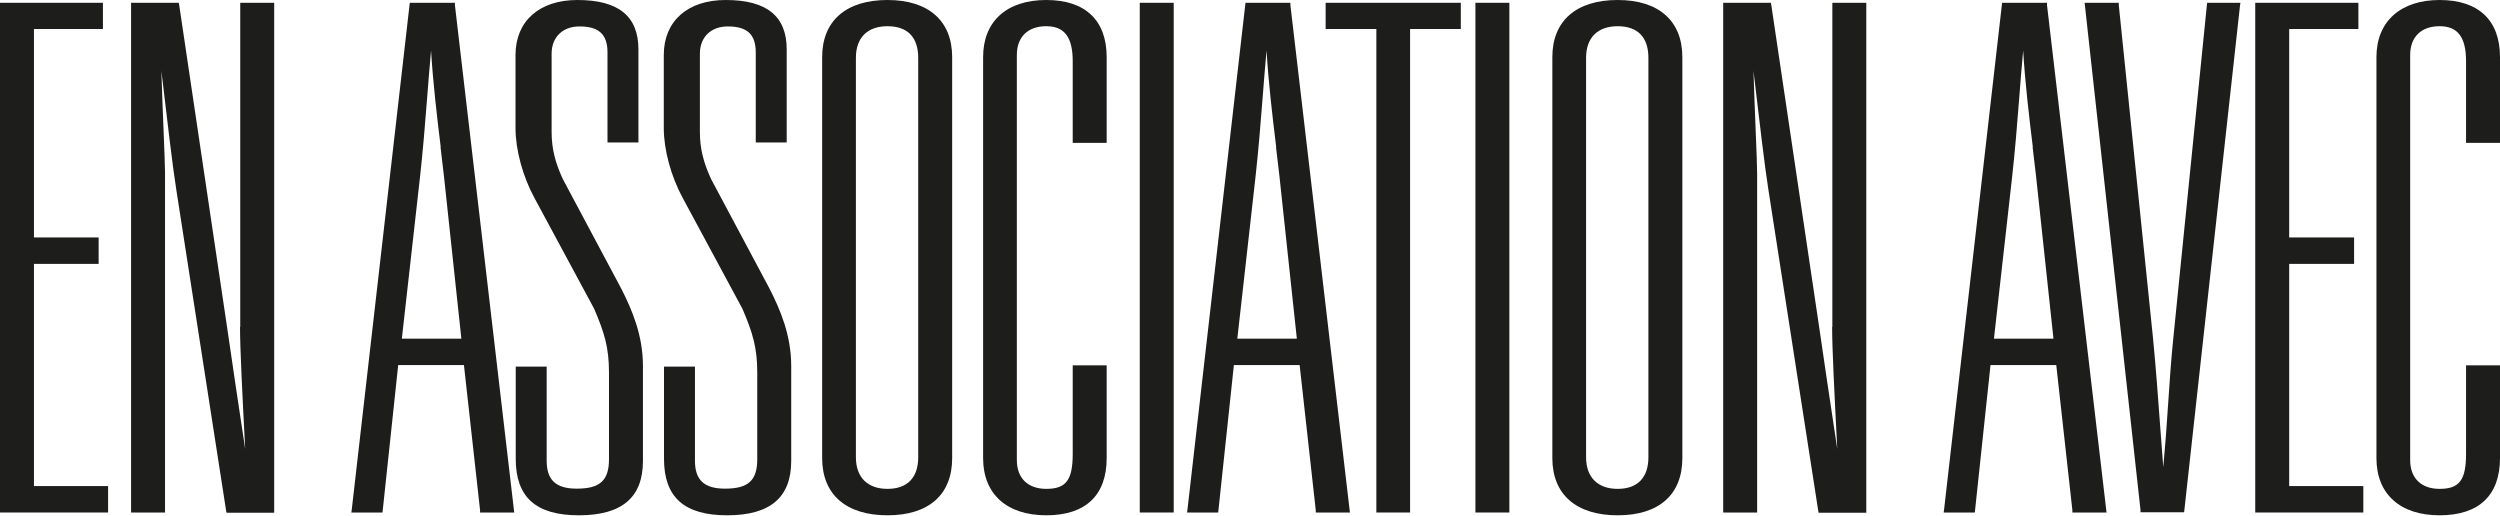
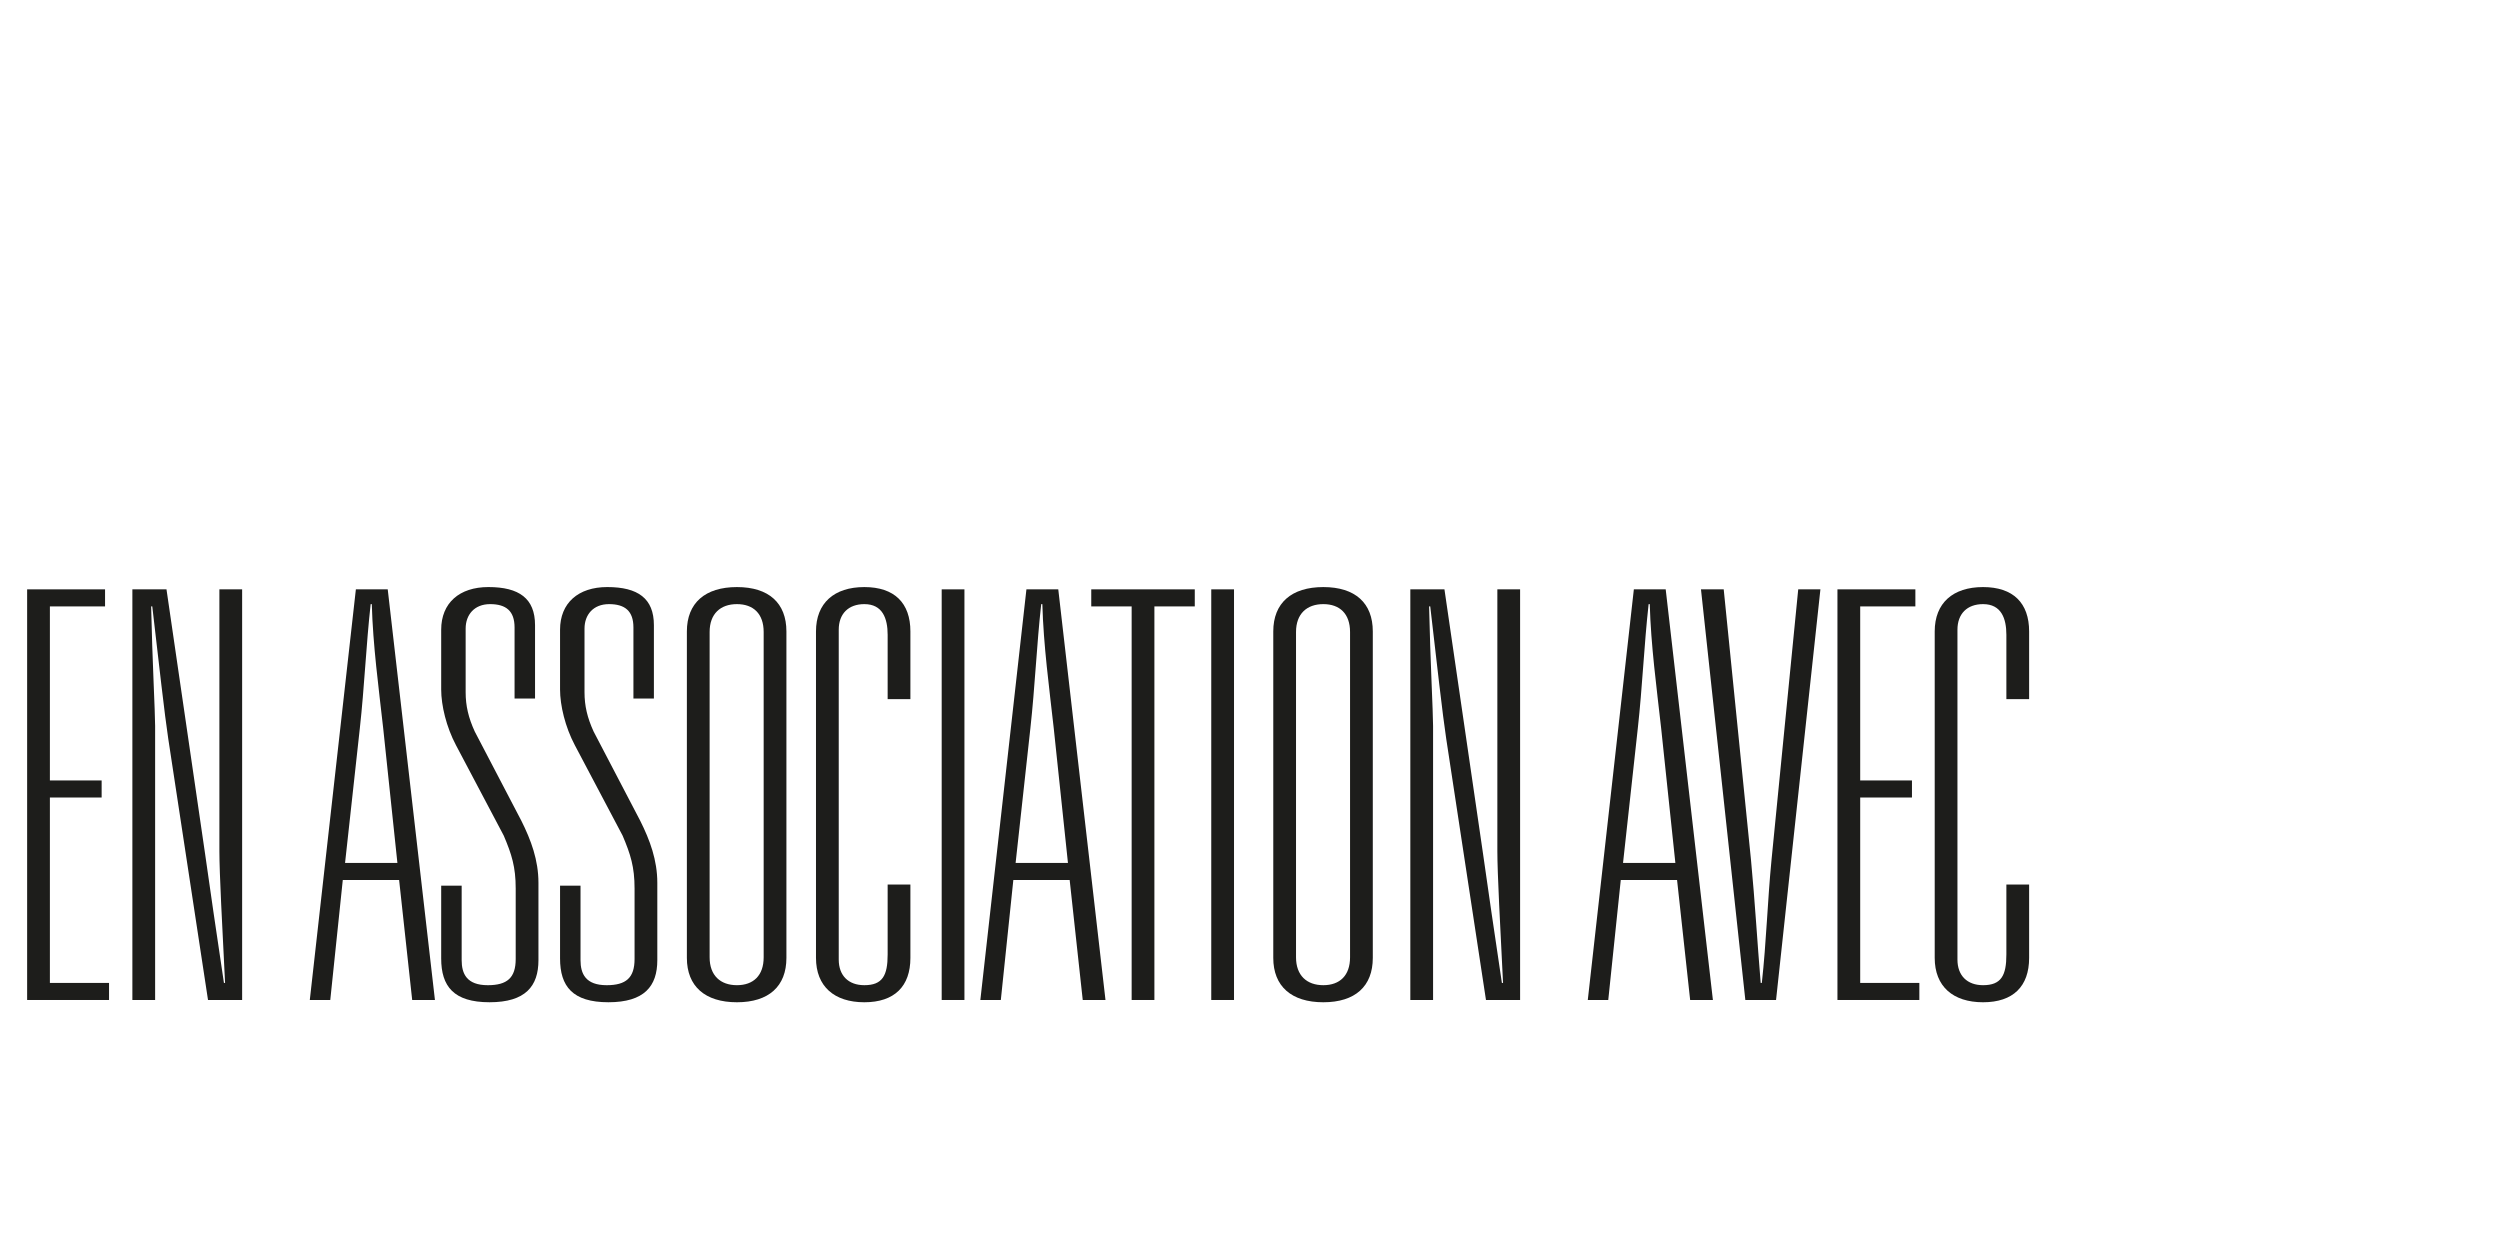
- <svg xmlns="http://www.w3.org/2000/svg" id="ecrit_par_-_copie" data-name="ecrit par - copie" viewBox="0 0 116.34 23.98">
+ <svg xmlns="http://www.w3.org/2000/svg" id="written_by_-_copie" data-name="written by - copie" viewBox="0 0 2000 1000">
  <defs>
    <style>
      .cls-1 {
        fill: #1d1d1b;
        stroke-width: 0px;
      }
    </style>
  </defs>
-   <polygon class="cls-1" points="1.58 12.28 4.59 12.28 4.59 11.05 1.58 11.05 1.58 1.35 4.79 1.35 4.79 .13 0 .13 0 23.85 5.03 23.85 5.03 22.62 1.58 22.62 1.58 12.28" />
-   <path class="cls-1" d="M11.17,15.21c0,1.03.11,3.17.24,5.69-.34-2.23-.62-4.15-.82-5.52L8.34.24l-.02-.11h-2.22v23.72h1.58v-15.79c0-.33-.03-1.04-.07-2.03-.03-.77-.07-1.72-.1-2.73.28,2.36.53,4.51.69,5.5l2.32,14.95.02.11h2.22V.13h-1.58v15.08Z" />
-   <path class="cls-1" d="M21.15.13h-2.08l-2.7,23.58-.02.14h1.45l.73-6.86h3.06l.75,6.75v.11h1.59L21.17.24v-.11ZM20.5,6.84c.05.45.11.91.16,1.36l.81,7.56h-2.77l.85-7.56c.13-1.18.23-2.39.32-3.56.06-.76.12-1.53.19-2.29.09,1.51.27,3.02.45,4.5Z" />
-   <path class="cls-1" d="M26.19,8.33c-.36-.78-.52-1.43-.52-2.19v-3.64c0-.77.51-1.27,1.3-1.27.9,0,1.3.37,1.3,1.21v4.19h1.44V2.3c0-1.55-.93-2.3-2.84-2.3-1.77,0-2.88.98-2.88,2.56v3.41c0,1,.34,2.25.88,3.24l2.78,5.16c.47,1.1.69,1.79.69,2.97v4.03c0,.99-.42,1.37-1.5,1.37-.97,0-1.4-.4-1.4-1.3v-4.38h-1.44v4.29c0,1.79.94,2.63,2.94,2.63s2.98-.83,2.98-2.53v-4.42c0-1.43-.51-2.62-1.01-3.6l-2.72-5.1Z" />
-   <path class="cls-1" d="M33.09,8.33c-.36-.78-.52-1.43-.52-2.19v-3.64c0-.77.51-1.27,1.3-1.27.9,0,1.3.37,1.3,1.21v4.19h1.44V2.3c0-1.55-.93-2.3-2.84-2.3-1.77,0-2.88.98-2.88,2.56v3.41c0,1,.34,2.25.88,3.24l2.78,5.16c.47,1.1.69,1.79.69,2.97v4.03c0,.99-.42,1.37-1.5,1.37-.97,0-1.4-.4-1.4-1.3v-4.38h-1.44v4.29c0,1.79.94,2.63,2.94,2.63s2.98-.83,2.98-2.53v-4.42c0-1.43-.51-2.62-1.01-3.6l-2.72-5.1Z" />
-   <path class="cls-1" d="M41.3,0c-1.93,0-3.04.97-3.04,2.66v18.66c0,1.69,1.11,2.66,3.04,2.66s3.01-.97,3.01-2.66V2.66c0-1.69-1.1-2.66-3.01-2.66ZM39.83,2.69c0-.93.53-1.47,1.47-1.47s1.43.52,1.43,1.47v18.59c0,.95-.51,1.47-1.43,1.47s-1.47-.53-1.47-1.47V2.69Z" />
-   <path class="cls-1" d="M48.69,0c-1.84,0-2.94.99-2.94,2.66v18.66c0,1.67,1.1,2.66,2.94,2.66s2.81-.94,2.81-2.66v-4.32h-1.58v4.12c0,1.22-.31,1.63-1.23,1.63-.86,0-1.37-.5-1.37-1.34V2.56c0-.84.51-1.34,1.37-1.34s1.23.53,1.23,1.63v3.8h1.58v-3.99c0-1.72-1-2.66-2.81-2.66Z" />
-   <rect class="cls-1" x="53.04" y=".13" width="1.58" height="23.72" />
-   <path class="cls-1" d="M60.04.13h-2.08l-2.7,23.58-.02.14h1.45l.73-6.86h3.06l.75,6.75v.11h1.59L60.05.24v-.11ZM59.38,6.84c.05.45.11.91.16,1.36l.81,7.56h-2.77l.85-7.56c.13-1.18.23-2.39.32-3.56.06-.76.12-1.53.19-2.29.09,1.51.27,3.02.45,4.5Z" />
-   <polygon class="cls-1" points="61.69 1.35 64.05 1.35 64.05 23.85 65.62 23.85 65.62 1.35 67.98 1.35 67.98 .13 61.69 .13 61.69 1.35" />
-   <rect class="cls-1" x="68.66" y=".13" width="1.58" height="23.72" />
-   <path class="cls-1" d="M75.28,0c-1.93,0-3.04.97-3.04,2.66v18.66c0,1.69,1.11,2.66,3.04,2.66s3.01-.97,3.01-2.66V2.66c0-1.69-1.1-2.66-3.01-2.66ZM73.81,2.69c0-.93.53-1.47,1.47-1.47s1.43.52,1.43,1.47v18.59c0,.95-.51,1.47-1.43,1.47s-1.47-.53-1.47-1.47V2.69Z" />
-   <path class="cls-1" d="M85.26,15.21c0,1.03.11,3.17.24,5.69-.34-2.23-.62-4.15-.82-5.52L82.43.24l-.02-.11h-2.22v23.72h1.58v-15.79c0-.33-.03-1.04-.07-2.03-.03-.77-.07-1.72-.1-2.73.28,2.36.53,4.51.69,5.5l2.32,14.95.02.11h2.22V.13h-1.58v15.08Z" />
-   <path class="cls-1" d="M95.25.13h-2.08l-2.7,23.58-.02.14h1.45l.73-6.86h3.06l.75,6.75v.11h1.59L95.26.24v-.11ZM94.59,6.84c.05.45.11.91.16,1.36l.81,7.56h-2.77l.85-7.56c.13-1.18.23-2.39.32-3.56.06-.76.12-1.53.19-2.29.09,1.51.27,3.02.45,4.5Z" />
-   <path class="cls-1" d="M101.14,15.71c-.11,1.06-.18,2.14-.25,3.18-.06.93-.13,1.89-.22,2.85-.05-.62-.09-1.23-.14-1.85-.1-1.35-.2-2.75-.34-4.18l-1.59-15.47v-.11h-1.59l2.6,23.6v.11h2.03L104.24.27l.02-.14h-1.55l-1.57,15.58Z" />
-   <polygon class="cls-1" points="106.53 12.28 109.55 12.28 109.55 11.05 106.53 11.05 106.53 1.35 109.75 1.35 109.75 .13 104.95 .13 104.95 23.85 109.98 23.85 109.98 22.62 106.53 22.62 106.53 12.28" />
-   <path class="cls-1" d="M116.34,6.65v-3.99c0-1.72-1-2.66-2.81-2.66s-2.94.99-2.94,2.66v18.66c0,1.67,1.1,2.66,2.94,2.66s2.81-.94,2.81-2.66v-4.32h-1.58v4.12c0,1.22-.31,1.63-1.23,1.63-.86,0-1.37-.5-1.37-1.34V2.56c0-.84.51-1.34,1.37-1.34s1.23.53,1.23,1.63v3.8h1.58Z" />
+   <path class="cls-1" d="M21.71,471.48h62.33v13.65h-44.13v139.23h41.4v13.65h-41.4v148.33h47.32v13.65H21.71v-328.51Z" />
+   <path class="cls-1" d="M105.89,471.48h27.3l30.94,212.03c3.64,25.94,9.1,63.25,15.02,102.83h.91c-2.27-45.5-4.55-87.82-4.55-105.56v-209.3h18.2v328.51h-27.3l-31.85-209.3c-2.73-17.75-7.73-62.33-12.74-105.56h-.91c.91,42.77,3.19,84.63,3.19,95.55v219.31h-18.2v-328.51Z" />
+   <path class="cls-1" d="M319.28,703.98h-45.05l-10.01,96.01h-16.38l36.86-328.51h25.48l37.77,328.51h-18.2l-10.46-96.01ZM317.92,690.33l-11.38-107.84c-3.64-32.76-8.19-65.97-9.1-99.19h-.91c-3.64,32.76-5.01,66.43-8.65,99.19l-11.83,107.84h41.86Z" />
+   <path class="cls-1" d="M369.33,768.14c0,10.92,4.1,20.02,20.93,20.02,15.47,0,22.3-5.92,22.3-20.93v-56.42c0-17.29-3.19-27.3-9.56-42.31l-38.22-72.35c-7.73-14.56-11.83-31.85-11.83-44.59v-47.78c0-21.39,14.56-34.13,37.77-34.13,24.57,0,37.31,9.1,37.31,30.49v58.69h-16.38v-56.88c0-13.19-6.83-18.65-19.56-18.65s-19.57,8.65-19.57,19.56v50.96c0,10.92,2.28,20.48,7.28,31.4l37.31,71.44c7.73,15.47,13.65,31.39,13.65,49.59v61.88c0,20.93-10.46,33.67-39.13,33.67s-38.68-12.74-38.68-35.04v-58.24h16.38v59.6Z" />
+   <path class="cls-1" d="M464.42,768.14c0,10.92,4.1,20.02,20.93,20.02,15.47,0,22.3-5.92,22.3-20.93v-56.42c0-17.29-3.19-27.3-9.56-42.31l-38.22-72.35c-7.73-14.56-11.83-31.85-11.83-44.59v-47.78c0-21.39,14.56-34.13,37.77-34.13,24.57,0,37.31,9.1,37.31,30.49v58.69h-16.38v-56.88c0-13.19-6.83-18.65-19.56-18.65s-19.57,8.65-19.57,19.56v50.96c0,10.92,2.28,20.48,7.28,31.4l37.31,71.44c7.73,15.47,13.65,31.39,13.65,49.59v61.88c0,20.93-10.46,33.67-39.13,33.67s-38.68-12.74-38.68-35.04v-58.24h16.38v59.6Z" />
+   <path class="cls-1" d="M629.13,766.32c0,22.75-14.11,35.49-39.59,35.49s-40.04-12.74-40.04-35.49v-261.17c0-22.75,14.56-35.49,40.04-35.49s39.59,12.74,39.59,35.49v261.17ZM610.93,505.6c0-14.56-8.19-22.3-21.39-22.3s-21.84,7.73-21.84,22.3v260.26c0,14.56,8.65,22.29,21.84,22.29s21.39-7.74,21.39-22.29v-260.26Z" />
+   <path class="cls-1" d="M652.79,505.15c0-22.75,14.56-35.49,38.68-35.49s36.85,12.74,36.85,35.49v54.14h-18.2v-51.42c0-13.19-4.09-24.57-18.65-24.57-12.74,0-20.48,7.73-20.48,20.48v263.9c0,12.74,7.73,20.47,20.48,20.47,14.56,0,18.65-7.74,18.65-24.57v-55.96h18.2v58.7c0,22.75-12.74,35.49-36.85,35.49s-38.68-12.74-38.68-35.49v-261.17Z" />
+   <path class="cls-1" d="M753.35,471.48h18.2v328.51h-18.2v-328.51Z" />
+   <path class="cls-1" d="M855.72,703.98h-45.05l-10.01,96.01h-16.38l36.86-328.51h25.48l37.77,328.51h-18.2l-10.46-96.01ZM854.36,690.33l-11.38-107.84c-3.64-32.76-8.19-65.97-9.1-99.19h-.91c-3.64,32.76-5.01,66.43-8.65,99.19l-11.83,107.84h41.86Z" />
+   <path class="cls-1" d="M905.32,485.13h-32.31v-13.65h82.81v13.65h-32.3v314.86h-18.2v-314.86Z" />
+   <path class="cls-1" d="M969.01,471.48h18.2v328.51h-18.2v-328.51Z" />
+   <path class="cls-1" d="M1098.24,766.32c0,22.75-14.11,35.49-39.58,35.49s-40.04-12.74-40.04-35.49v-261.17c0-22.75,14.56-35.49,40.04-35.49s39.58,12.74,39.58,35.49v261.17ZM1080.04,505.6c0-14.56-8.19-22.3-21.38-22.3s-21.84,7.73-21.84,22.3v260.26c0,14.56,8.65,22.29,21.84,22.29s21.38-7.74,21.38-22.29v-260.26Z" />
+   <path class="cls-1" d="M1128.26,471.48h27.3l30.94,212.03c3.64,25.94,9.1,63.25,15.02,102.83h.91c-2.28-45.5-4.55-87.82-4.55-105.56v-209.3h18.2v328.51h-27.3l-31.85-209.3c-2.73-17.75-7.73-62.33-12.74-105.56h-.91c.91,42.77,3.18,84.63,3.18,95.55v219.31h-18.2v-328.51Z" />
+   <path class="cls-1" d="M1341.66,703.98h-45.04l-10.01,96.01h-16.38l36.85-328.51h25.48l37.76,328.51h-18.2l-10.47-96.01ZM1340.29,690.33l-11.38-107.84c-3.64-32.76-8.19-65.97-9.1-99.19h-.91c-3.64,32.76-5,66.43-8.64,99.19l-11.83,107.84h41.86Z" />
+   <path class="cls-1" d="M1360.77,471.48h18.2l21.84,216.58c3.19,33.67,5.01,65.52,7.74,98.28h.91c3.64-32.76,4.55-65.52,7.74-98.28l21.38-216.58h17.75l-35.49,328.51h-24.57l-35.49-328.51Z" />
+   <path class="cls-1" d="M1469.96,471.48h62.34v13.65h-44.14v139.23h41.41v13.65h-41.41v148.33h47.32v13.65h-65.52v-328.51Z" />
+   <path class="cls-1" d="M1547.77,505.15c0-22.75,14.56-35.49,38.67-35.49s36.86,12.74,36.86,35.49v54.14h-18.2v-51.42c0-13.19-4.1-24.57-18.66-24.57-12.74,0-20.48,7.73-20.48,20.48v263.9c0,12.74,7.74,20.47,20.48,20.47,14.56,0,18.66-7.74,18.66-24.57v-55.96h18.2v58.7c0,22.75-12.74,35.49-36.86,35.49s-38.67-12.74-38.67-35.49v-261.17Z" />
</svg>
